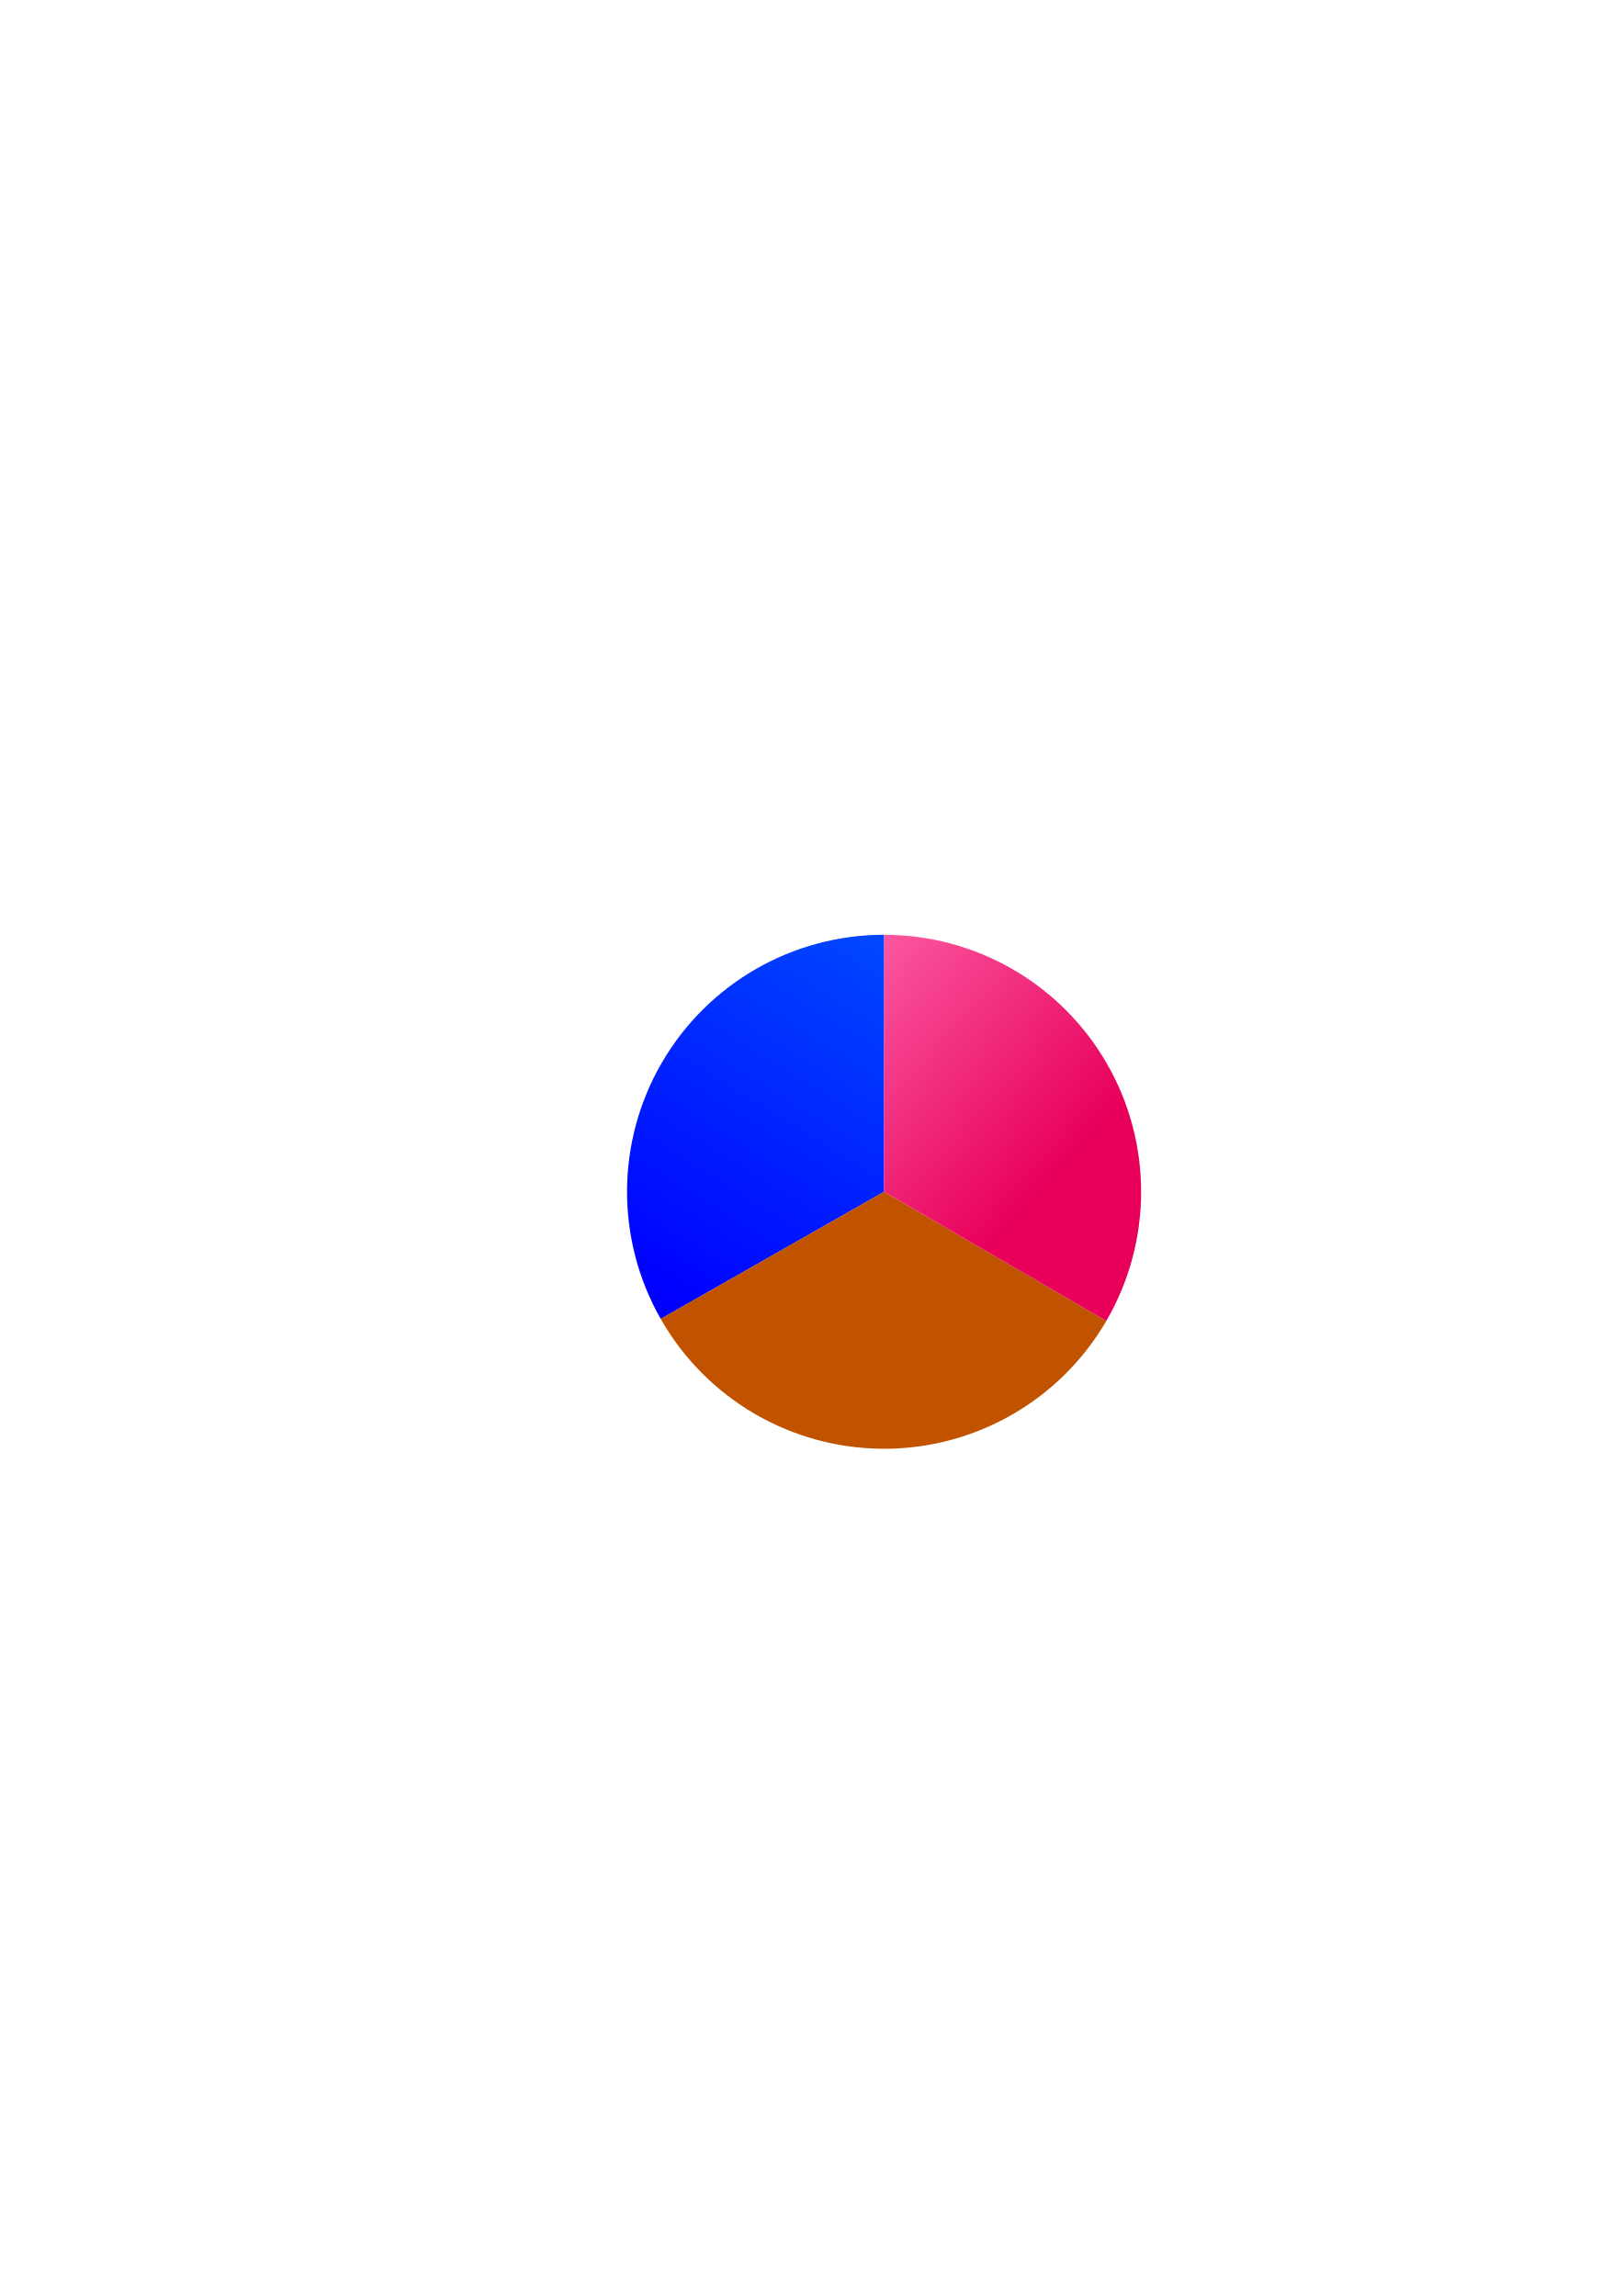
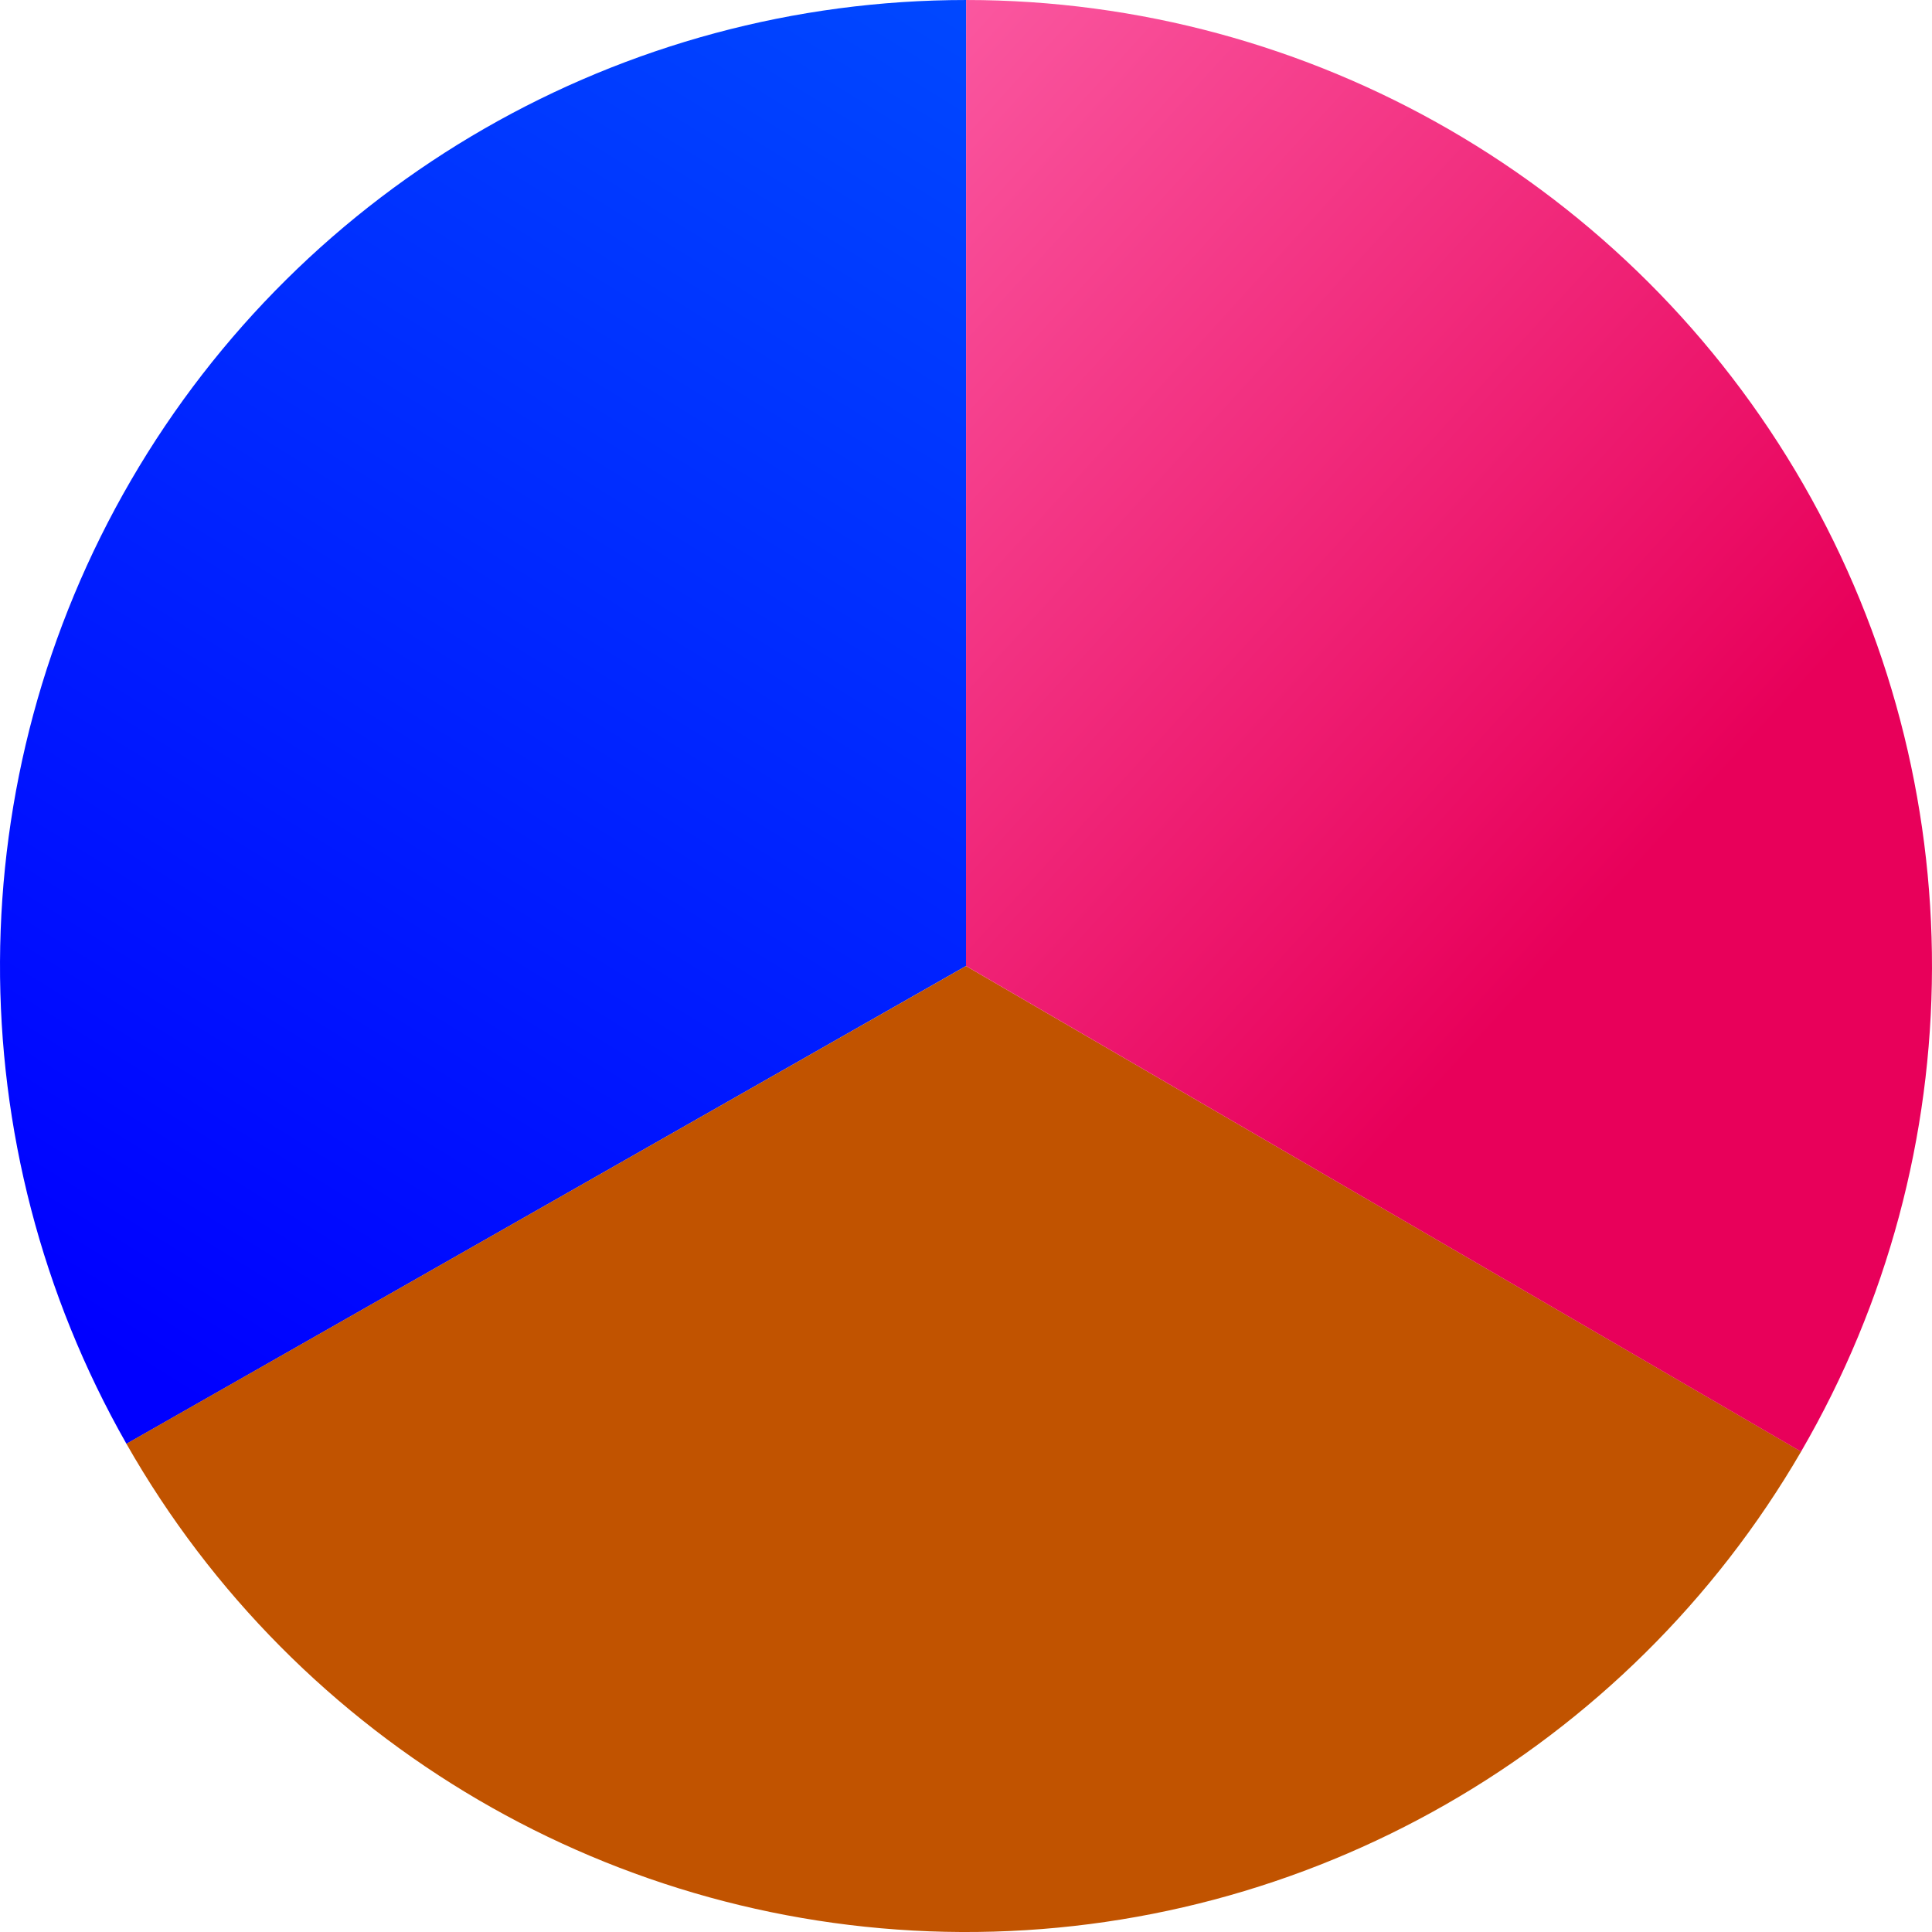
- <svg xmlns="http://www.w3.org/2000/svg" xmlns:xlink="http://www.w3.org/1999/xlink" width="210mm" height="297mm" viewBox="0 0 210 297" version="1.1" id="svg1">
+ <svg xmlns="http://www.w3.org/2000/svg" xmlns:xlink="http://www.w3.org/1999/xlink" width="66.487mm" height="66.487mm" viewBox="0 0 66.487 66.487" version="1.1" id="svg1">
  <defs id="defs6">
    <linearGradient id="linearGradient1">
      <stop style="stop-color:#0000ff;stop-opacity:1;" offset="0" id="stop1" />
      <stop style="stop-color:#004fff;stop-opacity:1;" offset="1" id="stop2" />
    </linearGradient>
    <linearGradient id="linearGradient2" x1="84.637" y1="167.303" x2="116.46" y2="115.769" gradientUnits="userSpaceOnUse" xlink:href="#linearGradient1" />
    <radialGradient id="Gradient1" gradientTransform="scale(1.316674,0.7594894)" cx="87.2" cy="233.766" fx="87.2" fy="233.766" r="21.885" gradientUnits="userSpaceOnUse">
      <stop offset="0" style="stop-color:#ffd500;stop-opacity:1;" id="stop3" />
      <stop offset="1" style="stop-color:#c15300;stop-opacity:1;" id="stop4" />
    </radialGradient>
    <linearGradient id="Gradient3" gradientTransform="scale(0.8157556,1.225857)" x1="161.216" y1="128.441" x2="135.408" y2="93.192" gradientUnits="userSpaceOnUse">
      <stop offset="0" style="stop-color:#e8005a;stop-opacity:1;" id="stop5" />
      <stop offset="1" style="stop-color:#fe68ad;stop-opacity:1;" id="stop6" />
    </linearGradient>
    <linearGradient xlink:href="#Gradient1" id="linearGradient6" x1="124.904" y1="149.596" x2="114.587" y2="187.954" gradientUnits="userSpaceOnUse" />
  </defs>
-   <g id="layer1">
+   <g id="layer1" transform="translate(-81.09964,-120.9188)">
    <path style="fill:url(#linearGradient2);stroke-width:2;stroke-linecap:round" id="path1" d="m 85.452,170.607 a 33.244,33.244 0 0 1 0.155,-33.159 33.244,33.244 0 0 1 28.745,-16.529 l -0.009,33.244 z" />
    <path style="fill:url(#linearGradient6);stroke-width:2;stroke-linecap:round" id="path2" d="m 143.082,170.873 a 33.244,33.244 0 0 1 -28.894,16.533 33.244,33.244 0 0 1 -28.738,-16.802 l 28.893,-16.441 z" />
    <path style="fill:url(#Gradient3);stroke-width:2;stroke-linecap:round" id="path3" d="m 114.347,120.919 a 33.244,33.244 0 0 1 28.813,16.669 33.244,33.244 0 0 1 -0.08,33.287 l -28.737,-16.712 z" />
  </g>
</svg>
